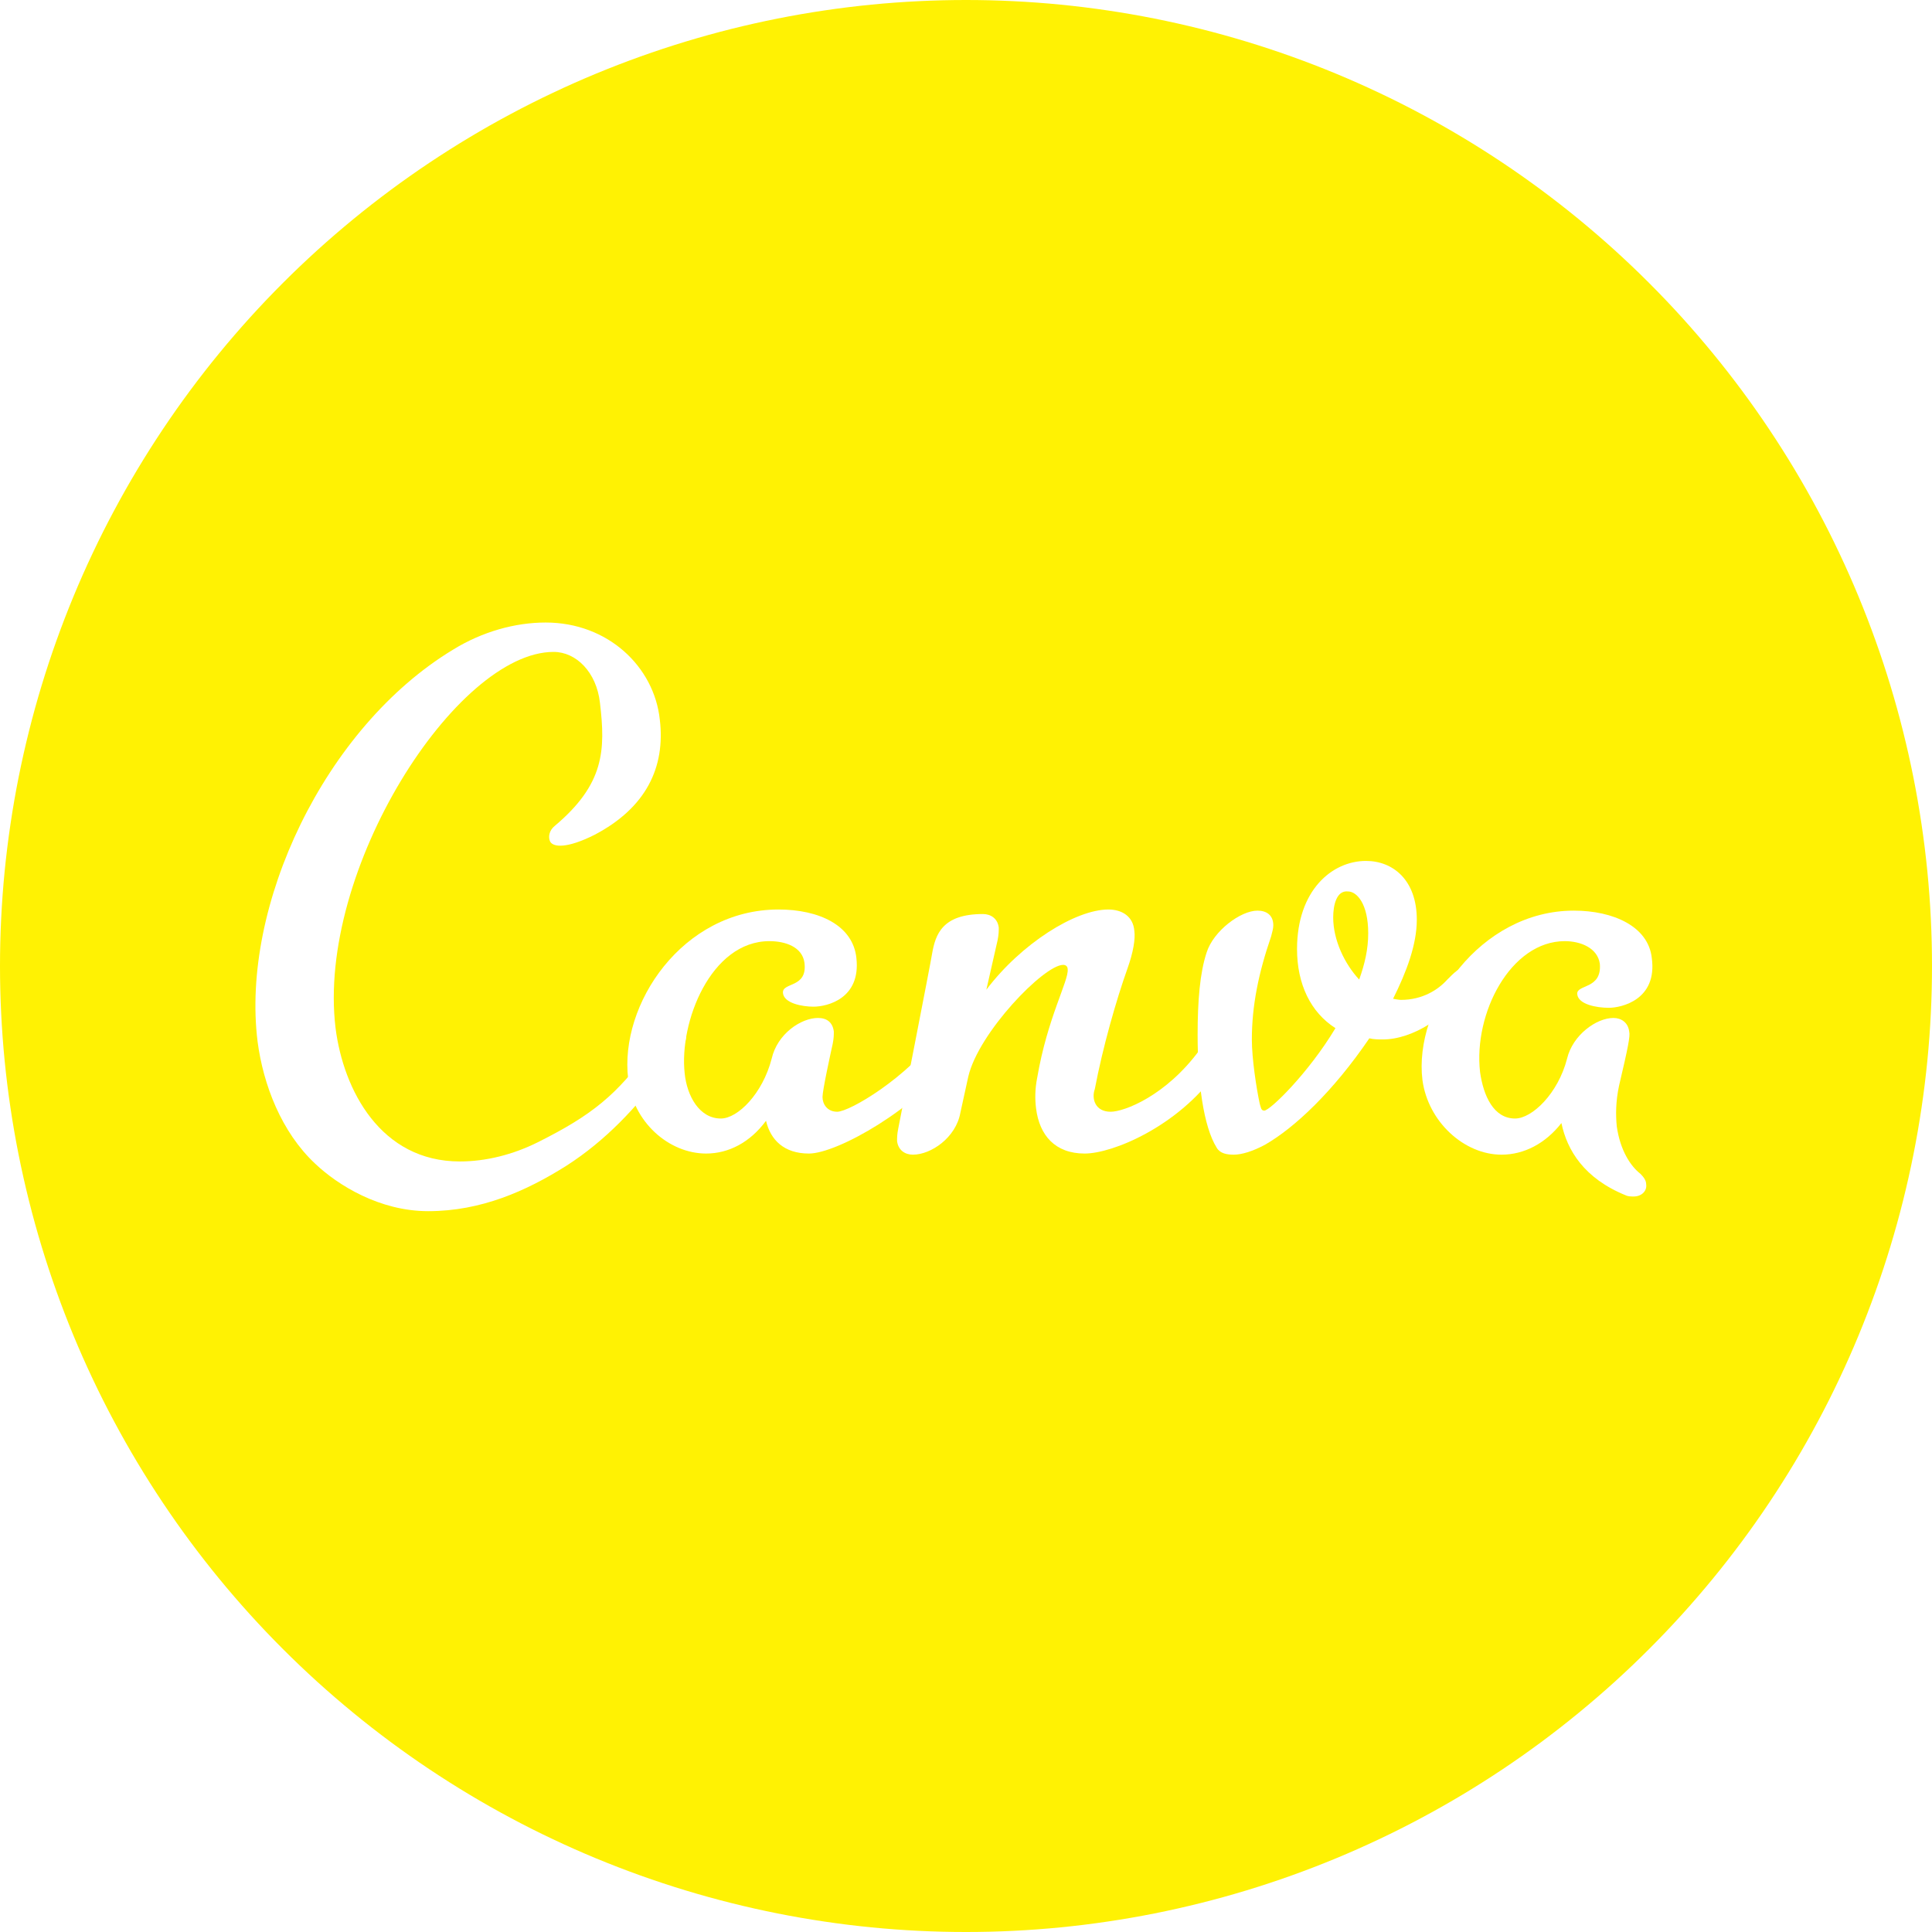
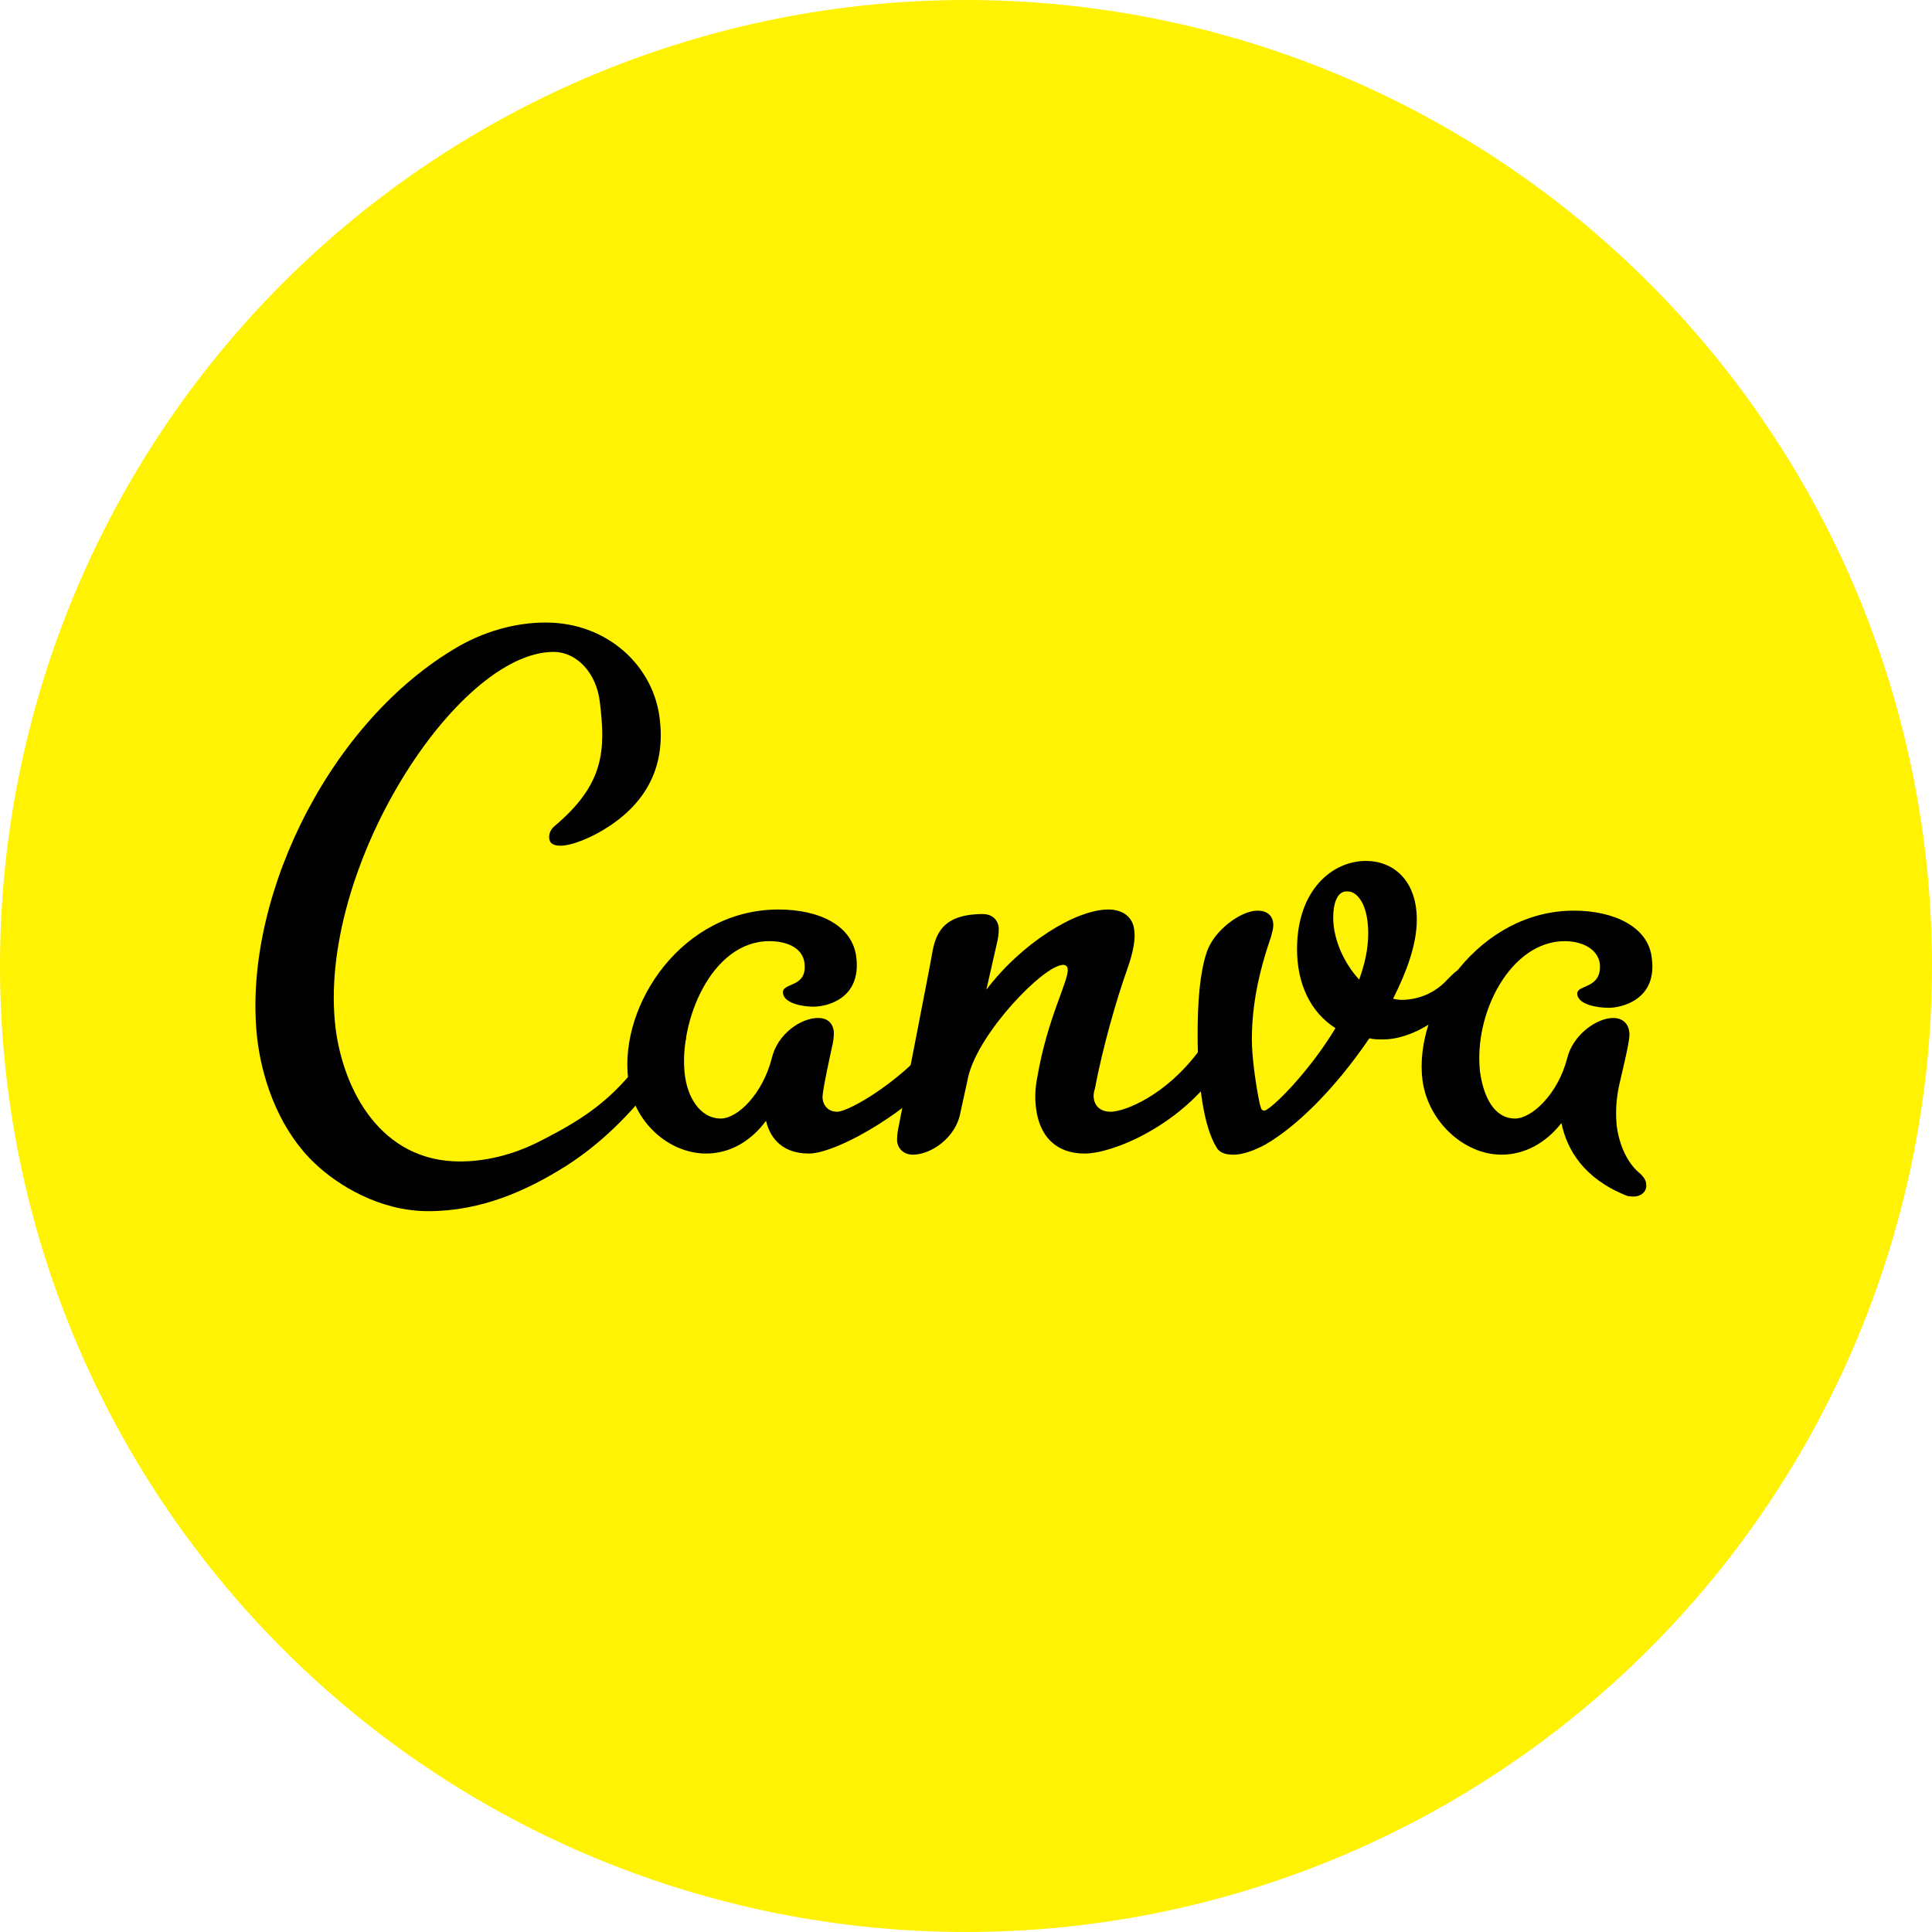
<svg xmlns="http://www.w3.org/2000/svg" width="375pt" height="375pt" viewBox="0 0 375 375" version="1.2">
  <g id="surface1">
    <path style=" stroke:none;fill-rule:nonzero;fill:rgb(100%,94.899%,1.18%);fill-opacity:1;" d="M 375 187.5 C 375 190.57 374.926 193.637 374.773 196.699 C 374.625 199.766 374.398 202.824 374.098 205.879 C 373.797 208.934 373.422 211.977 372.969 215.012 C 372.52 218.047 371.996 221.07 371.398 224.078 C 370.797 227.09 370.125 230.082 369.379 233.059 C 368.637 236.035 367.816 238.992 366.926 241.93 C 366.035 244.863 365.074 247.777 364.039 250.668 C 363.004 253.555 361.902 256.418 360.727 259.254 C 359.555 262.09 358.309 264.891 356.996 267.668 C 355.688 270.441 354.309 273.18 352.859 275.887 C 351.414 278.594 349.902 281.262 348.324 283.895 C 346.746 286.527 345.105 289.117 343.402 291.668 C 341.695 294.223 339.93 296.73 338.102 299.195 C 336.273 301.66 334.387 304.078 332.438 306.449 C 330.492 308.82 328.488 311.145 326.43 313.418 C 324.367 315.691 322.254 317.914 320.082 320.082 C 317.914 322.254 315.691 324.367 313.418 326.43 C 311.145 328.488 308.82 330.492 306.449 332.438 C 304.078 334.387 301.66 336.273 299.195 338.102 C 296.73 339.93 294.223 341.695 291.668 343.402 C 289.117 345.105 286.527 346.746 283.895 348.324 C 281.262 349.902 278.594 351.414 275.887 352.859 C 273.18 354.309 270.441 355.688 267.668 356.996 C 264.891 358.309 262.09 359.555 259.254 360.727 C 256.418 361.902 253.555 363.004 250.668 364.039 C 247.777 365.074 244.863 366.035 241.93 366.926 C 238.992 367.816 236.035 368.637 233.059 369.379 C 230.082 370.125 227.09 370.797 224.078 371.398 C 221.07 371.996 218.047 372.52 215.012 372.969 C 211.977 373.422 208.934 373.797 205.879 374.098 C 202.824 374.398 199.766 374.625 196.699 374.773 C 193.637 374.926 190.57 375 187.5 375 C 184.43 375 181.363 374.926 178.301 374.773 C 175.234 374.625 172.176 374.398 169.121 374.098 C 166.066 373.797 163.023 373.422 159.988 372.969 C 156.953 372.52 153.93 371.996 150.922 371.398 C 147.91 370.797 144.918 370.125 141.941 369.379 C 138.965 368.637 136.008 367.816 133.07 366.926 C 130.137 366.035 127.223 365.074 124.332 364.039 C 121.445 363.004 118.582 361.902 115.746 360.727 C 112.91 359.555 110.105 358.309 107.332 356.996 C 104.559 355.688 101.82 354.309 99.113 352.859 C 96.406 351.414 93.738 349.902 91.105 348.324 C 88.473 346.746 85.883 345.105 83.332 343.402 C 80.777 341.695 78.27 339.93 75.805 338.102 C 73.34 336.273 70.922 334.387 68.551 332.438 C 66.18 330.492 63.855 328.488 61.582 326.43 C 59.309 324.367 57.086 322.254 54.918 320.082 C 52.746 317.914 50.633 315.691 48.57 313.418 C 46.512 311.145 44.508 308.82 42.559 306.449 C 40.613 304.078 38.727 301.66 36.898 299.195 C 35.07 296.73 33.305 294.223 31.598 291.668 C 29.895 289.117 28.254 286.527 26.676 283.895 C 25.098 281.262 23.586 278.594 22.141 275.887 C 20.691 273.18 19.312 270.441 18.004 267.668 C 16.691 264.891 15.445 262.09 14.273 259.254 C 13.098 256.418 11.996 253.555 10.961 250.668 C 9.926 247.777 8.965 244.863 8.074 241.93 C 7.184 238.992 6.363 236.035 5.621 233.059 C 4.875 230.082 4.203 227.09 3.602 224.078 C 3.004 221.07 2.48 218.047 2.031 215.012 C 1.578 211.977 1.203 208.934 0.902 205.879 C 0.602 202.824 0.375 199.766 0.227 196.699 C 0.074 193.637 0 190.57 0 187.5 C 0 184.43 0.074 181.363 0.227 178.301 C 0.375 175.234 0.602 172.176 0.902 169.121 C 1.203 166.066 1.578 163.023 2.031 159.988 C 2.48 156.953 3.004 153.93 3.602 150.922 C 4.203 147.91 4.875 144.918 5.621 141.941 C 6.363 138.965 7.184 136.008 8.074 133.07 C 8.965 130.137 9.926 127.223 10.961 124.332 C 11.996 121.445 13.098 118.582 14.273 115.746 C 15.445 112.91 16.691 110.105 18.004 107.332 C 19.312 104.559 20.691 101.82 22.141 99.113 C 23.586 96.406 25.098 93.738 26.676 91.105 C 28.254 88.473 29.895 85.883 31.598 83.332 C 33.305 80.777 35.07 78.27 36.898 75.805 C 38.727 73.34 40.613 70.922 42.559 68.551 C 44.508 66.18 46.512 63.855 48.57 61.582 C 50.633 59.309 52.746 57.086 54.918 54.918 C 57.086 52.746 59.309 50.633 61.582 48.57 C 63.855 46.512 66.18 44.508 68.551 42.559 C 70.922 40.613 73.34 38.727 75.805 36.898 C 78.27 35.07 80.777 33.305 83.332 31.598 C 85.883 29.895 88.473 28.254 91.105 26.676 C 93.738 25.098 96.406 23.586 99.113 22.141 C 101.82 20.691 104.559 19.312 107.332 18.004 C 110.105 16.691 112.91 15.445 115.746 14.273 C 118.582 13.098 121.445 11.996 124.332 10.961 C 127.223 9.926 130.137 8.965 133.07 8.074 C 136.008 7.184 138.965 6.363 141.941 5.617 C 144.918 4.875 147.91 4.203 150.922 3.602 C 153.93 3.004 156.953 2.48 159.988 2.031 C 163.023 1.578 166.066 1.203 169.121 0.902 C 172.176 0.602 175.234 0.375 178.301 0.227 C 181.363 0.074 184.43 0 187.5 0 C 190.57 0 193.637 0.074 196.699 0.227 C 199.766 0.375 202.824 0.602 205.879 0.902 C 208.934 1.203 211.977 1.578 215.012 2.031 C 218.047 2.48 221.07 3.004 224.078 3.602 C 227.09 4.203 230.082 4.875 233.059 5.617 C 236.035 6.363 238.992 7.184 241.93 8.074 C 244.863 8.965 247.777 9.926 250.668 10.961 C 253.555 11.996 256.418 13.098 259.254 14.273 C 262.09 15.445 264.891 16.691 267.668 18.004 C 270.441 19.312 273.18 20.691 275.887 22.141 C 278.594 23.586 281.262 25.098 283.895 26.676 C 286.527 28.254 289.117 29.895 291.668 31.598 C 294.223 33.305 296.73 35.07 299.195 36.898 C 301.66 38.727 304.078 40.613 306.449 42.559 C 308.82 44.508 311.145 46.512 313.418 48.57 C 315.691 50.633 317.914 52.746 320.082 54.918 C 322.254 57.086 324.367 59.309 326.43 61.582 C 328.488 63.855 330.492 66.18 332.438 68.551 C 334.387 70.922 336.273 73.34 338.102 75.805 C 339.93 78.27 341.695 80.777 343.402 83.332 C 345.105 85.883 346.746 88.473 348.324 91.105 C 349.902 93.738 351.414 96.406 352.859 99.113 C 354.309 101.82 355.688 104.559 356.996 107.332 C 358.309 110.105 359.555 112.91 360.727 115.746 C 361.902 118.582 363.004 121.445 364.039 124.332 C 365.074 127.223 366.035 130.137 366.926 133.07 C 367.816 136.008 368.637 138.965 369.379 141.941 C 370.125 144.918 370.797 147.91 371.398 150.922 C 371.996 153.93 372.52 156.953 372.969 159.988 C 373.422 163.023 373.797 166.066 374.098 169.121 C 374.398 172.176 374.625 175.234 374.773 178.301 C 374.926 181.363 375 184.43 375 187.5 Z M 375 187.5 " />
-     <path style=" stroke:none;fill-rule:nonzero;fill:rgb(100%,100%,100%);fill-opacity:1;" d="M 128.289 208.551 C 123.684 214.691 117.762 221.273 109.867 226.316 C 102.191 231.141 93.422 235.086 83.113 235.086 C 73.684 235.086 65.57 230.043 61.184 225.879 C 54.605 219.738 51.098 210.527 50 202.191 C 46.711 175.879 62.938 141.227 87.938 126.098 C 93.641 122.586 100 120.832 105.922 120.832 C 117.984 120.832 126.973 129.387 128.07 139.691 C 129.168 148.902 125.438 156.797 115.352 162.062 C 110.086 164.691 107.457 164.473 106.797 163.379 C 106.359 162.5 106.578 161.184 107.676 160.309 C 117.324 152.191 117.543 145.613 116.449 136.402 C 115.789 130.484 111.844 126.535 107.457 126.535 C 88.598 126.535 61.402 168.859 65.133 199.562 C 66.668 211.621 73.902 225.438 89.254 225.438 C 94.297 225.438 99.562 224.121 104.387 221.711 C 114.914 216.449 119.738 212.5 126.098 203.727 C 126.973 202.633 127.633 201.316 128.727 200 C 129.387 198.902 130.262 198.684 131.141 198.684 C 132.016 198.684 132.895 199.562 133.113 200.656 C 133.332 201.535 132.895 203.07 131.797 204.387 C 130.262 205.922 129.387 207.238 128.289 208.551 Z M 128.289 208.551 " />
-     <path style=" stroke:none;fill-rule:nonzero;fill:rgb(100%,100%,100%);fill-opacity:1;" d="M 157.016 223.902 C 152.191 223.902 149.562 221.273 148.684 217.543 C 145.613 221.711 141.449 223.902 137.062 223.902 C 129.824 223.902 122.809 217.762 121.93 209.43 C 120.176 194.957 132.457 176.535 151.098 176.535 C 158.992 176.535 165.57 179.605 166.227 185.965 C 167.105 193.859 160.527 195.395 157.895 195.395 C 155.703 195.395 152.191 194.738 151.973 192.762 C 151.754 190.57 156.797 191.887 156.141 186.844 C 155.703 183.773 152.414 182.676 149.344 182.676 C 137.938 182.676 131.797 198.465 132.895 208.332 C 133.332 212.719 135.746 217.105 139.914 217.105 C 143.203 217.105 148.027 212.281 149.781 205.484 C 150.879 200.656 155.484 197.586 158.773 197.586 C 160.527 197.586 161.621 198.465 161.844 200.219 C 161.844 200.879 161.844 201.535 161.621 202.633 C 161.184 204.605 159.648 211.621 159.648 212.938 C 159.648 214.254 160.527 215.789 162.5 215.789 C 164.914 215.789 176.098 209.211 182.457 200.438 C 182.895 199.562 183.992 199.121 185.086 199.121 C 185.965 199.121 186.844 199.562 187.062 200.656 C 187.281 201.754 186.844 203.289 185.309 205.043 C 178.07 215.133 162.5 223.902 157.016 223.902 Z M 157.016 223.902 " />
-     <path style=" stroke:none;fill-rule:nonzero;fill:rgb(100%,100%,100%);fill-opacity:1;" d="M 313.816 218.641 C 314.473 223.246 316.449 226.316 318.422 227.852 C 319.078 228.508 319.516 229.168 319.516 229.824 C 319.738 231.141 318.641 232.238 317.105 232.238 C 316.668 232.238 316.008 232.238 315.57 232.016 C 307.457 228.727 304.168 223.246 303.07 217.984 C 300 221.93 295.832 224.121 291.449 224.121 C 284.211 224.121 277.191 217.762 276.098 209.648 C 274.344 195.395 287.281 176.754 305.484 176.754 C 313.156 176.754 319.957 179.824 320.613 185.965 C 321.711 194.078 314.691 195.613 312.281 195.613 C 309.867 195.613 306.359 194.957 306.141 192.984 C 305.922 191.008 310.965 192.105 310.527 187.062 C 310.086 183.992 306.797 182.676 303.727 182.676 C 293.203 182.676 285.965 196.711 287.281 208.113 C 287.938 212.719 289.914 217.105 294.078 217.105 C 297.367 217.105 302.414 212.281 304.168 205.484 C 305.262 200.879 309.867 197.586 313.156 197.586 C 314.691 197.586 316.008 198.465 316.227 200.219 C 316.449 201.098 316.008 203.289 314.254 210.746 C 313.598 213.816 313.598 216.449 313.816 218.641 Z M 313.816 218.641 " />
-     <path style=" stroke:none;fill-rule:nonzero;fill:rgb(100%,100%,100%);fill-opacity:1;" d="M 215.57 215.789 C 218.203 215.789 226.316 212.719 232.895 203.727 C 233.551 202.852 234.43 202.414 235.527 202.414 C 236.621 202.414 237.5 202.852 237.719 204.168 C 237.938 205.043 237.281 206.578 235.965 208.332 C 228.508 218.641 216.008 223.902 210.527 223.902 C 204.824 223.902 201.754 220.395 201.098 215.133 C 200.879 213.379 200.879 211.402 201.316 209.211 C 203.289 197.586 207.457 190.352 207.238 188.156 C 207.238 187.5 206.797 187.281 206.359 187.281 C 202.633 187.281 189.914 200.438 187.938 208.992 L 186.402 216.008 C 185.527 220.832 180.703 224.121 177.191 224.121 C 175.656 224.121 174.344 223.246 174.121 221.492 C 174.121 220.832 174.121 220.176 174.344 219.078 C 174.344 219.078 180.703 186.621 180.922 185.086 C 181.578 181.359 182.895 177.414 190.789 177.414 C 192.324 177.414 193.641 178.289 193.859 180.043 C 193.859 180.703 193.859 181.359 193.641 182.457 L 191.449 192.105 C 198.246 183.113 208.773 176.535 215.133 176.535 C 217.762 176.535 219.957 177.852 220.176 180.703 C 220.395 182.238 219.957 184.867 218.859 187.938 C 216.668 194.078 214.035 203.289 212.5 211.402 C 211.844 213.156 212.5 215.789 215.57 215.789 Z M 215.57 215.789 " />
-     <path style=" stroke:none;fill-rule:nonzero;fill:rgb(100%,100%,100%);fill-opacity:1;" d="M 268.422 201.754 C 267.543 201.754 266.668 201.754 265.789 201.535 C 258.773 211.844 251.316 218.859 245.613 222.148 C 243.203 223.465 241.008 224.121 239.473 224.121 C 238.156 224.121 236.844 223.902 236.184 222.809 C 233.551 218.641 232.457 209.867 232.457 200.879 C 232.457 194.297 232.895 188.816 234.211 184.867 C 235.527 180.703 240.789 176.754 244.078 176.754 C 245.832 176.754 247.148 177.633 247.148 179.605 C 247.148 180.262 246.93 180.922 246.711 181.797 C 244.297 188.816 242.984 195.176 242.984 201.754 C 242.984 205.484 243.859 211.184 244.516 214.254 C 244.738 214.914 244.738 215.57 245.395 215.57 C 246.492 215.57 253.949 208.332 259.211 199.562 C 254.387 196.492 251.754 191.008 251.754 184.211 C 251.754 172.809 258.551 167.105 265.133 167.105 C 270.395 167.105 275 170.832 275 178.508 C 275 183.332 273.027 188.598 270.395 193.859 C 270.395 193.859 271.492 194.078 271.93 194.078 C 276.098 194.078 279.168 192.105 280.922 190.133 C 282.238 188.816 283.332 187.719 284.43 187.719 C 285.309 187.719 285.527 188.379 285.527 189.035 C 285.527 189.473 285.309 190.352 284.867 191.008 C 281.359 197.367 274.121 201.754 268.422 201.754 Z M 258.773 178.07 C 258.773 182.457 260.965 187.062 263.816 190.133 C 264.914 187.062 265.57 184.211 265.57 181.141 C 265.57 175.438 263.379 173.027 261.621 173.027 C 259.43 172.809 258.773 175.656 258.773 178.07 Z M 258.773 178.07 " />
+     <path style=" stroke:none;fill-rule:nonzero;fill:rgb(0.389%,0.389%,0.389%);fill-opacity:1;" d="M 128.289 208.551 C 123.684 214.691 117.762 221.273 109.867 226.316 C 102.191 231.141 93.422 235.086 83.113 235.086 C 73.684 235.086 65.57 230.043 61.184 225.879 C 54.605 219.738 51.098 210.527 50 202.191 C 46.711 175.879 62.938 141.227 87.938 126.098 C 93.641 122.586 100 120.832 105.922 120.832 C 117.984 120.832 126.973 129.387 128.07 139.691 C 129.168 148.902 125.438 156.797 115.352 162.062 C 110.086 164.691 107.457 164.473 106.797 163.379 C 106.359 162.5 106.578 161.184 107.676 160.309 C 117.324 152.191 117.543 145.613 116.449 136.402 C 115.789 130.484 111.844 126.535 107.457 126.535 C 88.598 126.535 61.402 168.859 65.133 199.562 C 66.668 211.621 73.902 225.438 89.254 225.438 C 94.297 225.438 99.562 224.121 104.387 221.711 C 114.914 216.449 119.738 212.5 126.098 203.727 C 126.973 202.633 127.633 201.316 128.727 200 C 129.387 198.902 130.262 198.684 131.141 198.684 C 132.016 198.684 132.895 199.562 133.113 200.656 C 133.332 201.535 132.895 203.07 131.797 204.387 C 130.262 205.922 129.387 207.238 128.289 208.551 Z M 128.289 208.551 " />
+     <path style=" stroke:none;fill-rule:nonzero;fill:rgb(0.389%,0.389%,0.389%);fill-opacity:1;" d="M 157.016 223.902 C 152.191 223.902 149.562 221.273 148.684 217.543 C 145.613 221.711 141.449 223.902 137.062 223.902 C 129.824 223.902 122.809 217.762 121.93 209.43 C 120.176 194.957 132.457 176.535 151.098 176.535 C 158.992 176.535 165.57 179.605 166.227 185.965 C 167.105 193.859 160.527 195.395 157.895 195.395 C 155.703 195.395 152.191 194.738 151.973 192.762 C 151.754 190.57 156.797 191.887 156.141 186.844 C 155.703 183.773 152.414 182.676 149.344 182.676 C 137.938 182.676 131.797 198.465 132.895 208.332 C 133.332 212.719 135.746 217.105 139.914 217.105 C 143.203 217.105 148.027 212.281 149.781 205.484 C 150.879 200.656 155.484 197.586 158.773 197.586 C 160.527 197.586 161.621 198.465 161.844 200.219 C 161.844 200.879 161.844 201.535 161.621 202.633 C 161.184 204.605 159.648 211.621 159.648 212.938 C 159.648 214.254 160.527 215.789 162.5 215.789 C 164.914 215.789 176.098 209.211 182.457 200.438 C 182.895 199.562 183.992 199.121 185.086 199.121 C 185.965 199.121 186.844 199.562 187.062 200.656 C 187.281 201.754 186.844 203.289 185.309 205.043 C 178.07 215.133 162.5 223.902 157.016 223.902 Z M 157.016 223.902 " />
+     <path style=" stroke:none;fill-rule:nonzero;fill:rgb(0.389%,0.389%,0.389%);fill-opacity:1;" d="M 313.816 218.641 C 314.473 223.246 316.449 226.316 318.422 227.852 C 319.078 228.508 319.516 229.168 319.516 229.824 C 319.738 231.141 318.641 232.238 317.105 232.238 C 316.668 232.238 316.008 232.238 315.57 232.016 C 307.457 228.727 304.168 223.246 303.07 217.984 C 300 221.93 295.832 224.121 291.449 224.121 C 284.211 224.121 277.191 217.762 276.098 209.648 C 274.344 195.395 287.281 176.754 305.484 176.754 C 313.156 176.754 319.957 179.824 320.613 185.965 C 321.711 194.078 314.691 195.613 312.281 195.613 C 309.867 195.613 306.359 194.957 306.141 192.984 C 305.922 191.008 310.965 192.105 310.527 187.062 C 310.086 183.992 306.797 182.676 303.727 182.676 C 293.203 182.676 285.965 196.711 287.281 208.113 C 287.938 212.719 289.914 217.105 294.078 217.105 C 297.367 217.105 302.414 212.281 304.168 205.484 C 305.262 200.879 309.867 197.586 313.156 197.586 C 314.691 197.586 316.008 198.465 316.227 200.219 C 316.449 201.098 316.008 203.289 314.254 210.746 C 313.598 213.816 313.598 216.449 313.816 218.641 Z M 313.816 218.641 " />
+     <path style=" stroke:none;fill-rule:nonzero;fill:rgb(0.389%,0.389%,0.389%);fill-opacity:1;" d="M 215.57 215.789 C 218.203 215.789 226.316 212.719 232.895 203.727 C 233.551 202.852 234.43 202.414 235.527 202.414 C 236.621 202.414 237.5 202.852 237.719 204.168 C 237.938 205.043 237.281 206.578 235.965 208.332 C 228.508 218.641 216.008 223.902 210.527 223.902 C 204.824 223.902 201.754 220.395 201.098 215.133 C 200.879 213.379 200.879 211.402 201.316 209.211 C 203.289 197.586 207.457 190.352 207.238 188.156 C 207.238 187.5 206.797 187.281 206.359 187.281 C 202.633 187.281 189.914 200.438 187.938 208.992 L 186.402 216.008 C 185.527 220.832 180.703 224.121 177.191 224.121 C 175.656 224.121 174.344 223.246 174.121 221.492 C 174.121 220.832 174.121 220.176 174.344 219.078 C 174.344 219.078 180.703 186.621 180.922 185.086 C 181.578 181.359 182.895 177.414 190.789 177.414 C 192.324 177.414 193.641 178.289 193.859 180.043 C 193.859 180.703 193.859 181.359 193.641 182.457 L 191.449 192.105 C 198.246 183.113 208.773 176.535 215.133 176.535 C 217.762 176.535 219.957 177.852 220.176 180.703 C 220.395 182.238 219.957 184.867 218.859 187.938 C 216.668 194.078 214.035 203.289 212.5 211.402 C 211.844 213.156 212.5 215.789 215.57 215.789 Z M 215.57 215.789 " />
+     <path style=" stroke:none;fill-rule:nonzero;fill:rgb(0.389%,0.389%,0.389%);fill-opacity:1;" d="M 268.422 201.754 C 267.543 201.754 266.668 201.754 265.789 201.535 C 258.773 211.844 251.316 218.859 245.613 222.148 C 243.203 223.465 241.008 224.121 239.473 224.121 C 238.156 224.121 236.844 223.902 236.184 222.809 C 233.551 218.641 232.457 209.867 232.457 200.879 C 232.457 194.297 232.895 188.816 234.211 184.867 C 235.527 180.703 240.789 176.754 244.078 176.754 C 245.832 176.754 247.148 177.633 247.148 179.605 C 247.148 180.262 246.93 180.922 246.711 181.797 C 244.297 188.816 242.984 195.176 242.984 201.754 C 242.984 205.484 243.859 211.184 244.516 214.254 C 244.738 214.914 244.738 215.57 245.395 215.57 C 246.492 215.57 253.949 208.332 259.211 199.562 C 254.387 196.492 251.754 191.008 251.754 184.211 C 251.754 172.809 258.551 167.105 265.133 167.105 C 270.395 167.105 275 170.832 275 178.508 C 275 183.332 273.027 188.598 270.395 193.859 C 270.395 193.859 271.492 194.078 271.93 194.078 C 276.098 194.078 279.168 192.105 280.922 190.133 C 282.238 188.816 283.332 187.719 284.43 187.719 C 285.309 187.719 285.527 188.379 285.527 189.035 C 285.527 189.473 285.309 190.352 284.867 191.008 C 281.359 197.367 274.121 201.754 268.422 201.754 Z M 258.773 178.07 C 258.773 182.457 260.965 187.062 263.816 190.133 C 264.914 187.062 265.57 184.211 265.57 181.141 C 265.57 175.438 263.379 173.027 261.621 173.027 C 259.43 172.809 258.773 175.656 258.773 178.07 Z M 258.773 178.07 " />
  </g>
</svg>
